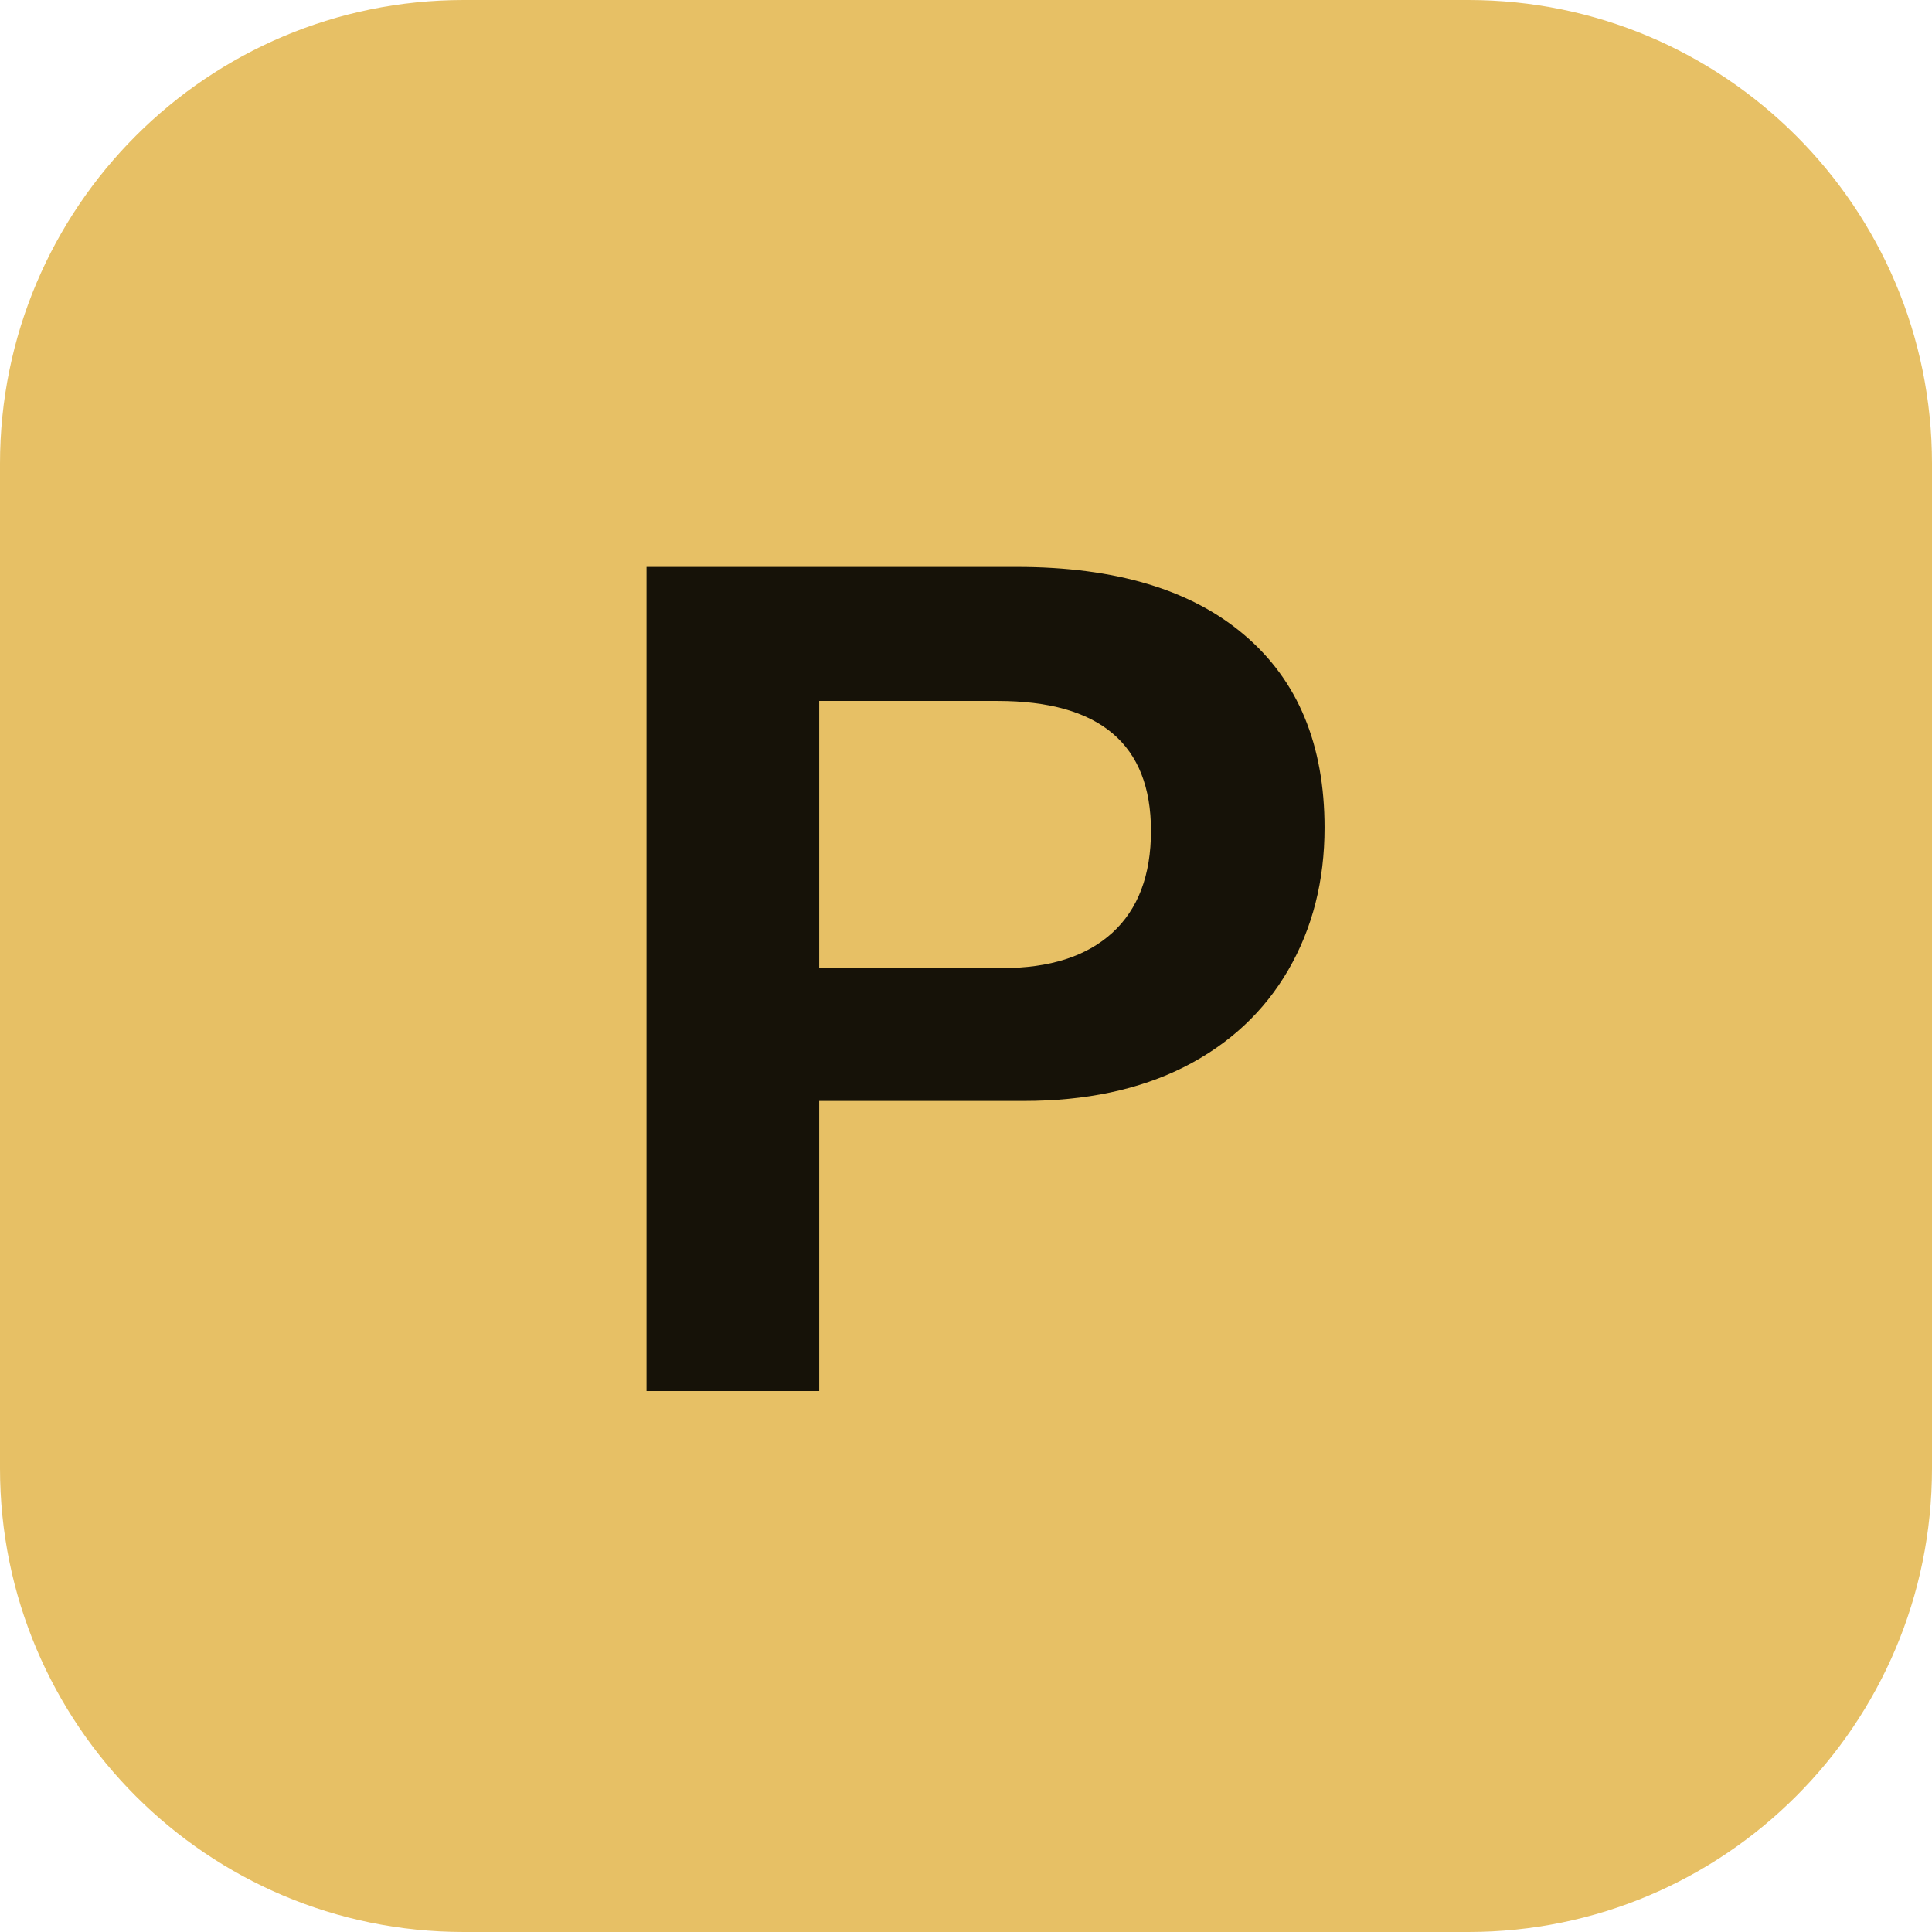
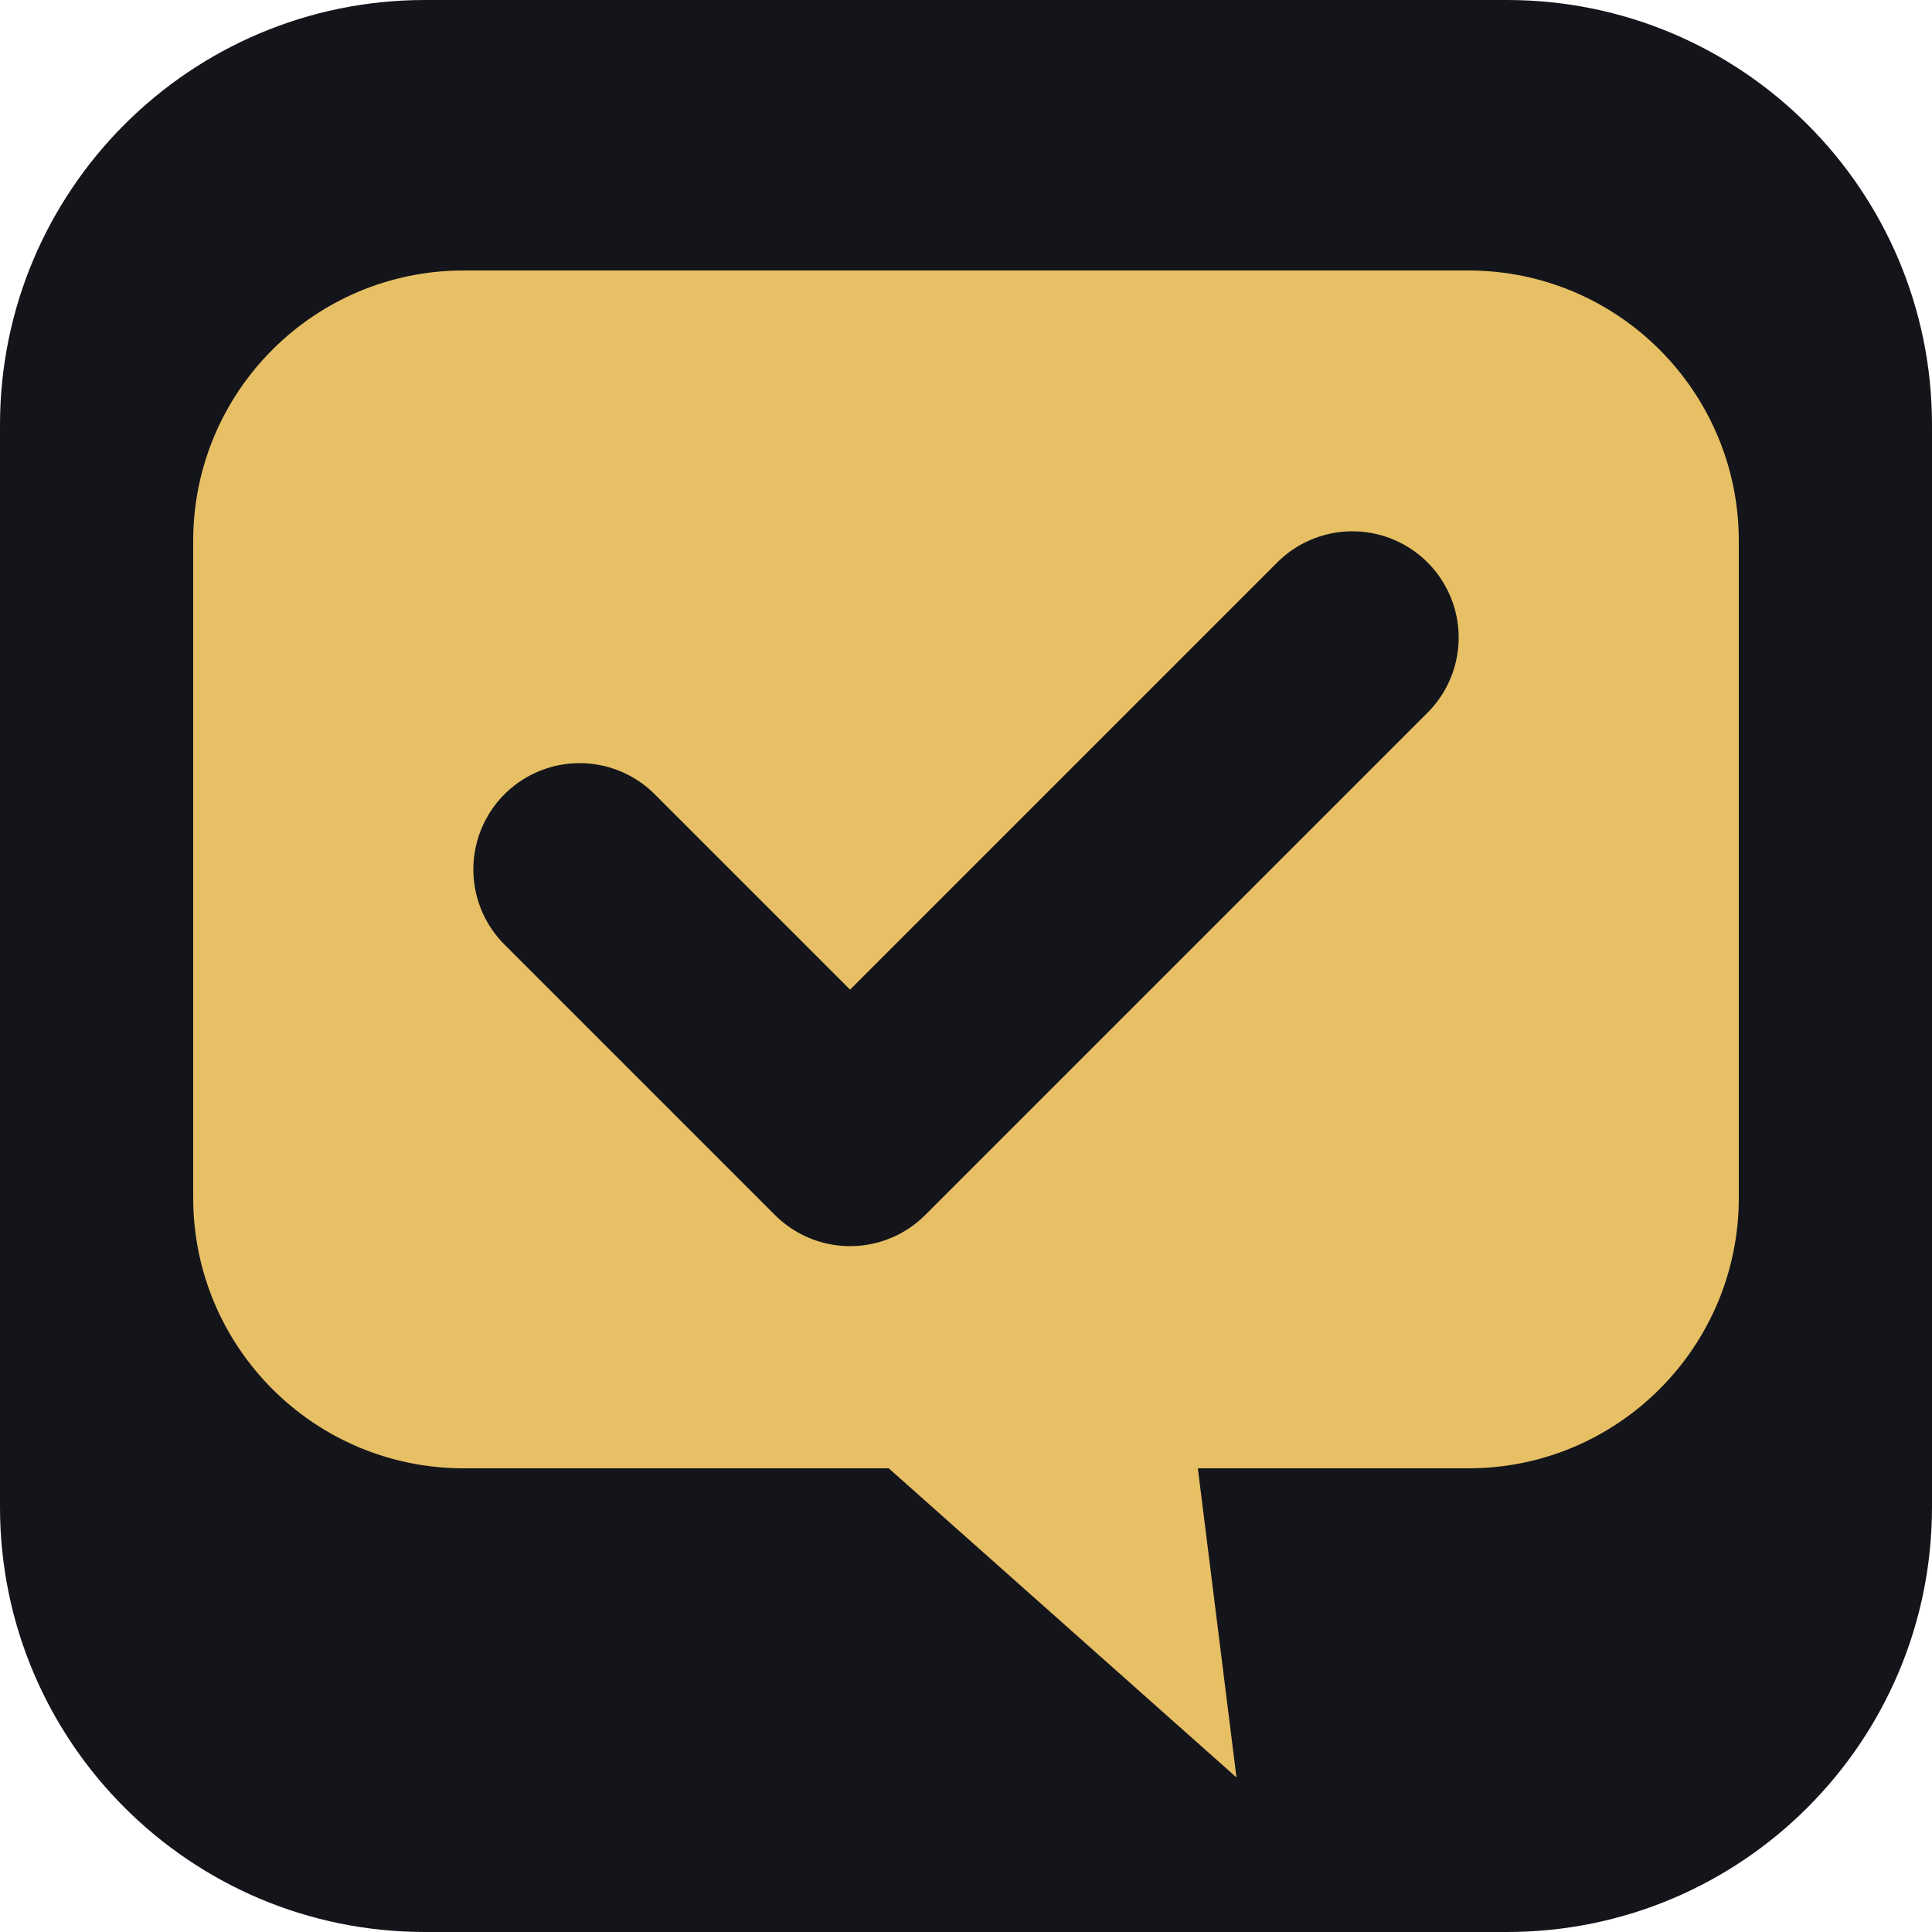
<svg xmlns="http://www.w3.org/2000/svg" viewBox="0 0 100 100">
-   <rect width="100" height="100" rx="24" fill="#e7c065" />
-   <text x="50" y="72" font-family="system-ui,Segoe UI,Arial,sans-serif" font-size="62" font-weight="700" fill="#161208" text-anchor="middle">P</text>
+   <rect width="100" height="100" rx="22" fill="#14151a" />
+   <path d="M24 14 H76 a14 14 0 0 1 14 14 V62 a14 14 0 0 1 -14 14 H62 L64 92 L46 76 H24 a14 14 0 0 1 -14 -14 V28 a14 14 0 0 1 14 -14 Z" fill="#e7c065" />
+   <path d="M30 45 L44 59 L70 33" fill="none" stroke="#14151a" stroke-width="11" stroke-linecap="round" stroke-linejoin="round" />
</svg>
